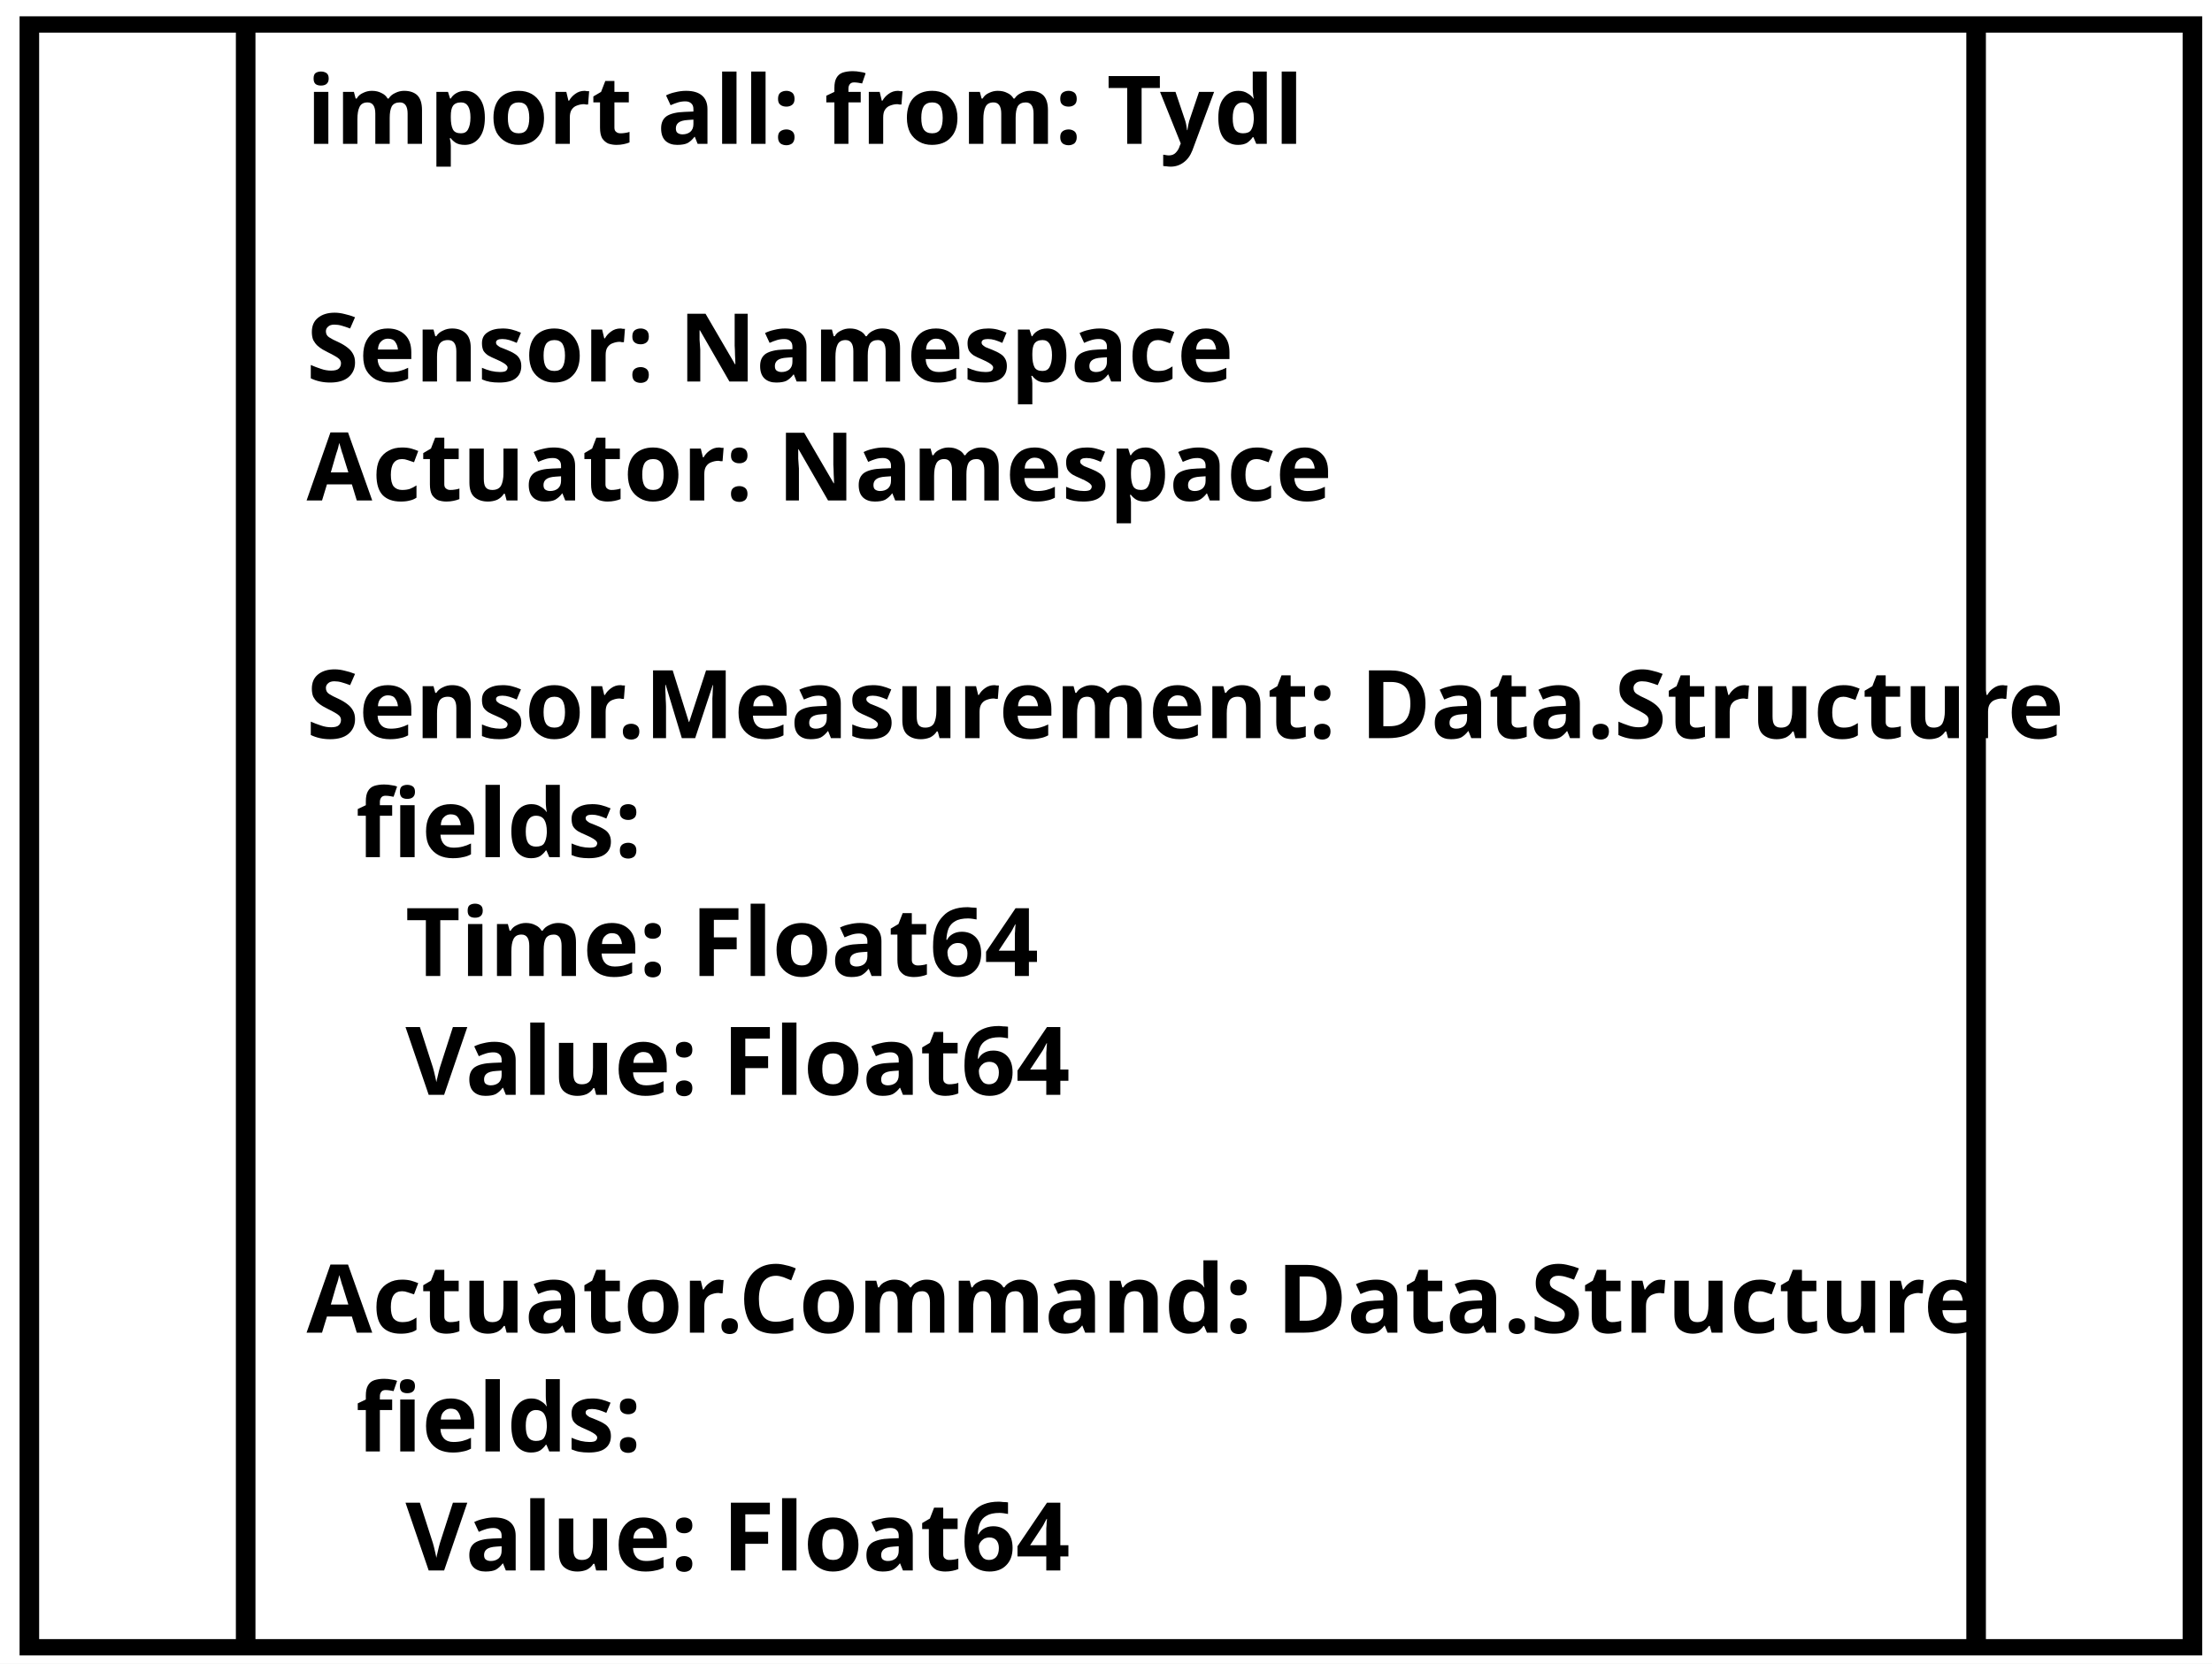
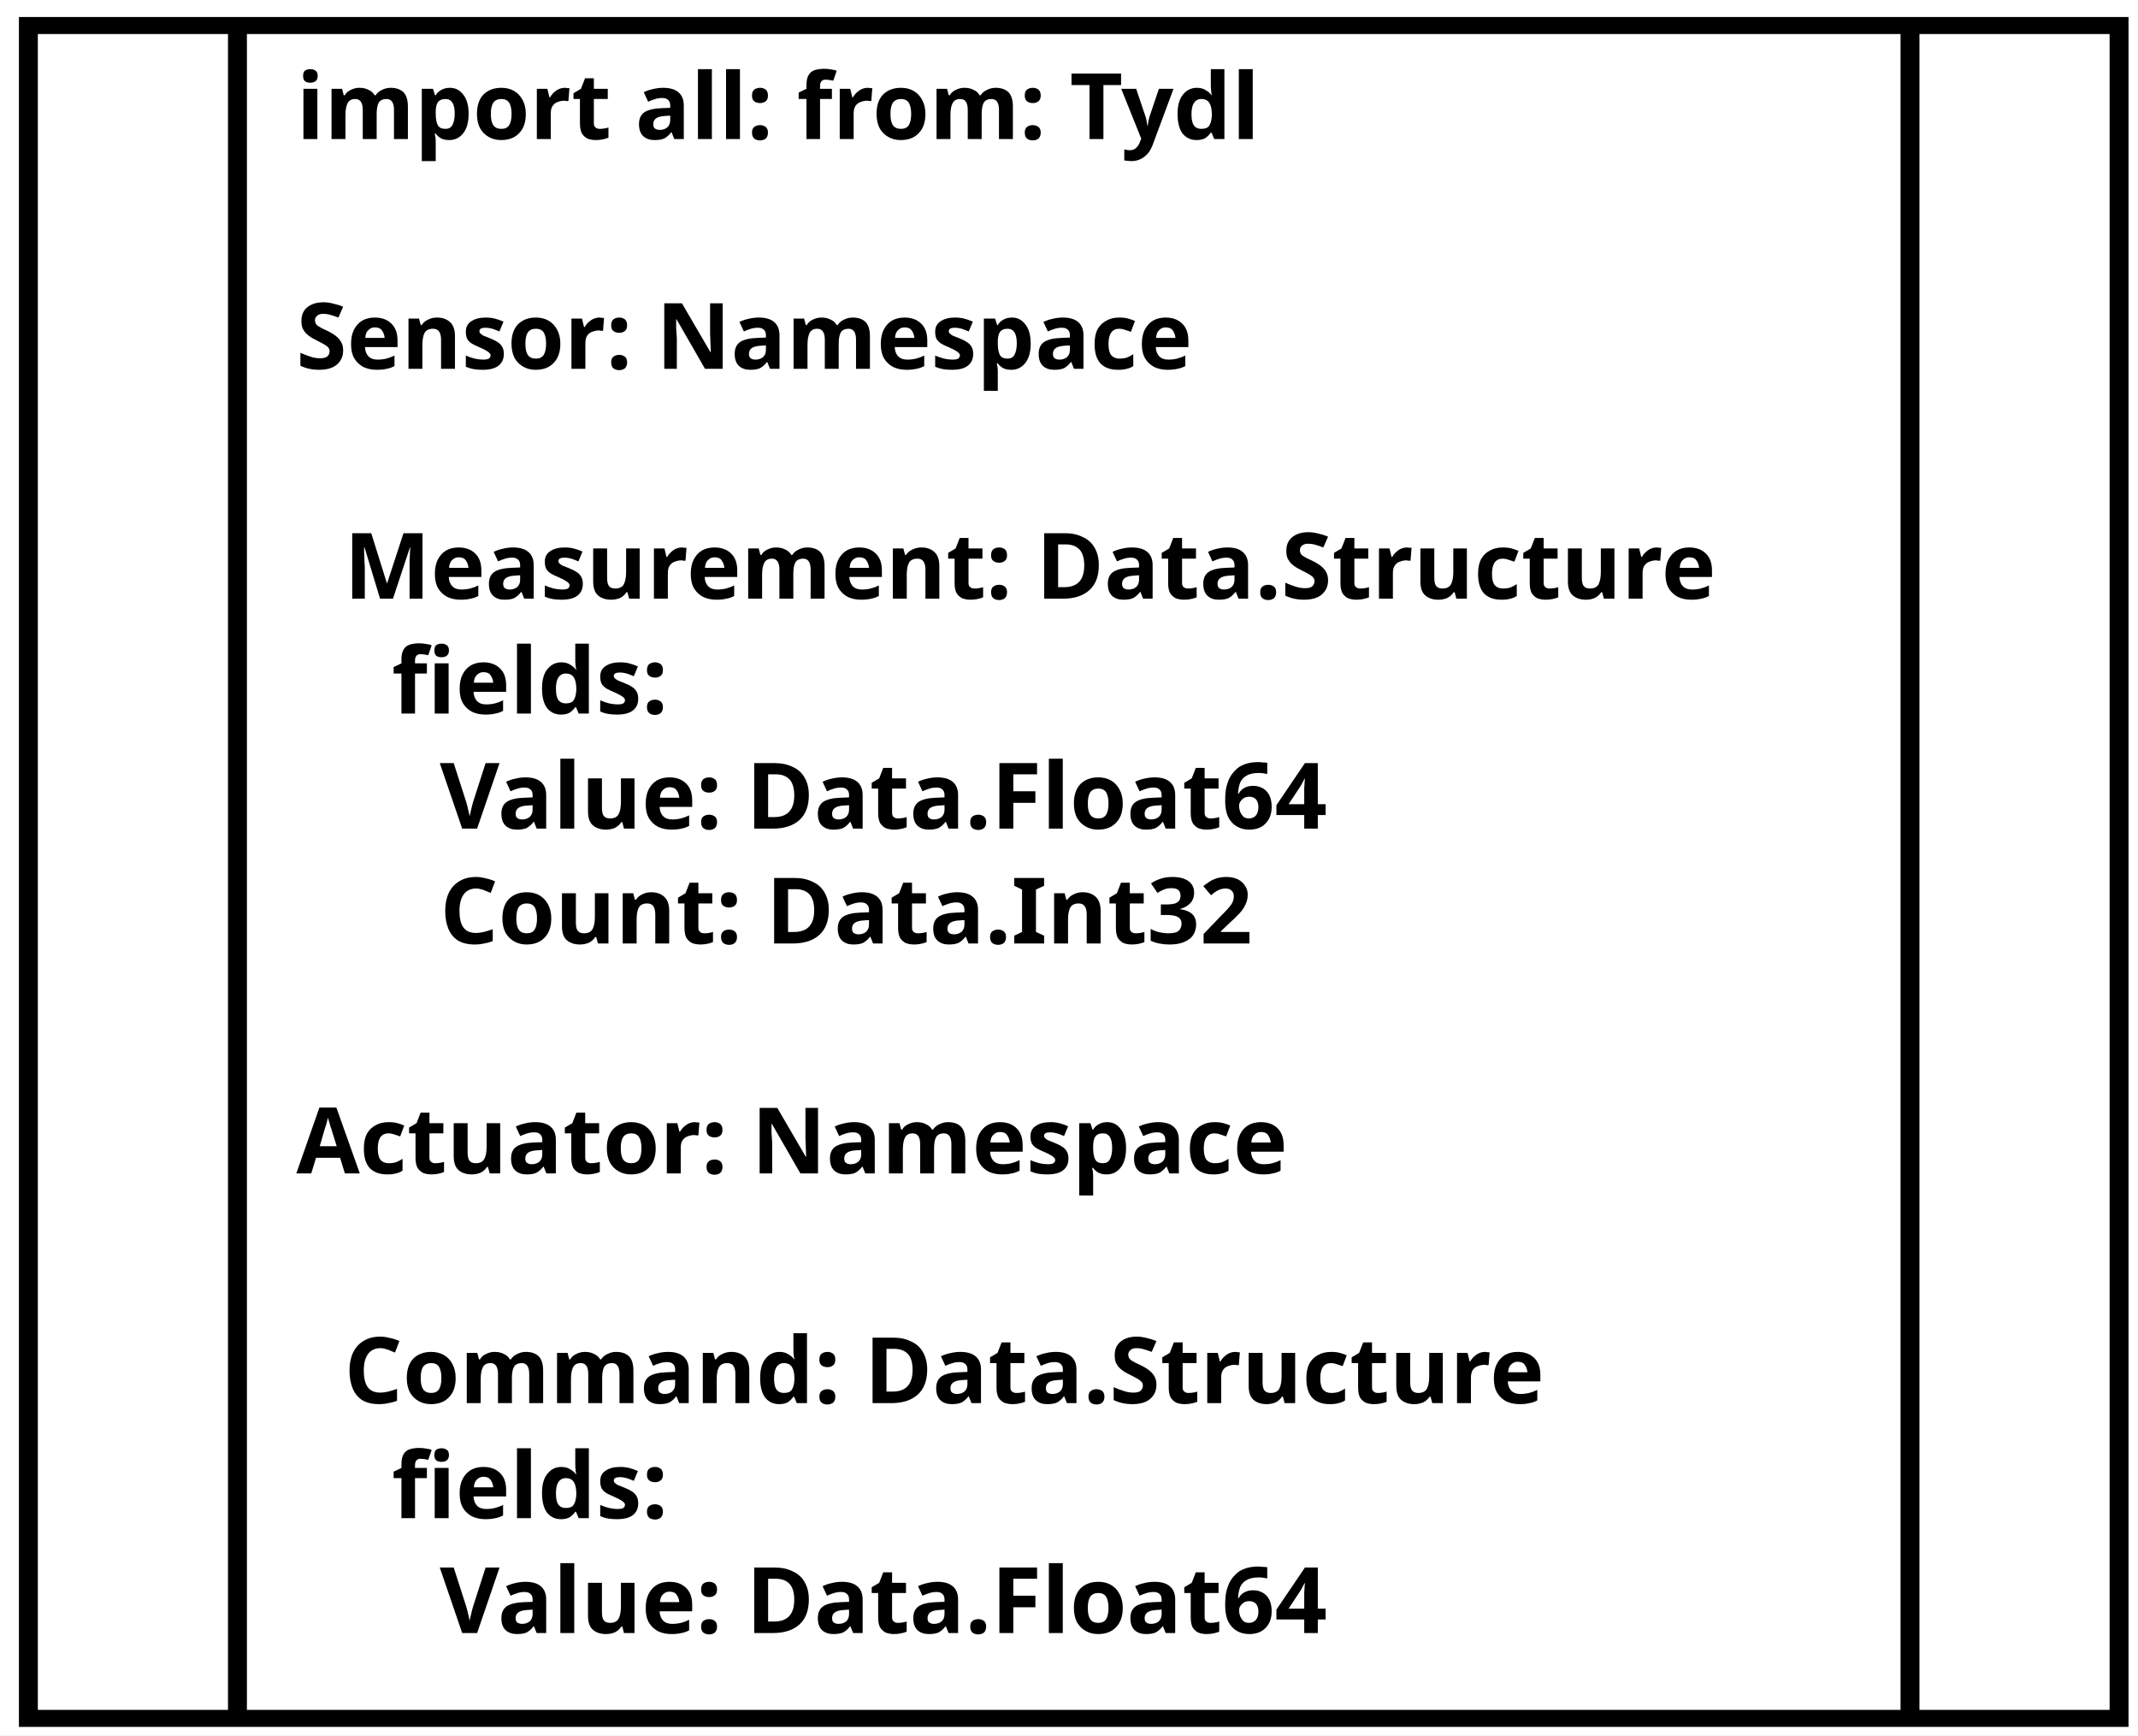
- <svg xmlns="http://www.w3.org/2000/svg" width="98.438mm" height="74.046mm" viewBox="0 0 98.438 74.046" version="1.1" id="svg8">
+ <svg xmlns="http://www.w3.org/2000/svg" width="98.438mm" height="79.904mm" viewBox="0 0 98.438 79.904" version="1.1" id="svg8">
  <defs id="defs2" />
  <g id="layer1" transform="translate(-53.11825,-93.53542)">
-     <g id="g724-9" transform="matrix(1.234671,0,0,1.028887,-12.46533,20.98176)">
+     <g id="g724-9" transform="matrix(1.234671,0,0,1.110294,-12.46533,15.24118)">
      <g transform="matrix(0.3527778,0,0,0.3527778,53.11825,70.51667)" id="surface71968-2">
        <rect x="0" y="0" width="226" height="204" style="fill:#ffffff;fill-opacity:1;stroke:none" id="rect100-0" />
        <path transform="matrix(20,0,0,20,-222,-167)" style="fill:#ffffff;fill-opacity:1;fill-rule:evenodd;stroke:#000000;stroke-width:0.1;stroke-linecap:butt;stroke-linejoin:miter;stroke-miterlimit:10;stroke-opacity:1" d="M 11.25,8.5 H 22.3 v 9.95 H 11.25 Z m 0,0" id="path102-1" />
        <path style="fill:none;stroke:#000000;stroke-width:0.1;stroke-linecap:butt;stroke-linejoin:miter;stroke-miterlimit:10;stroke-opacity:1" d="m 12.355,8.5 v 9.95" transform="matrix(20,0,0,20,-222,-167)" id="path104-8" />
        <path style="fill:none;stroke:#000000;stroke-width:0.1;stroke-linecap:butt;stroke-linejoin:miter;stroke-miterlimit:10;stroke-opacity:1" d="m 21.195,8.5 v 9.95" transform="matrix(20,0,0,20,-222,-167)" id="path106-6" />
      </g>
    </g>
    <text xml:space="preserve" style="font-style:normal;font-variant:normal;font-weight:bold;font-stretch:normal;font-size:4.233px;line-height:1.25;font-family:'Ubuntu Mono';-inkscape-font-specification:'Ubuntu Mono, Bold';font-variant-ligatures:normal;font-variant-caps:normal;font-variant-numeric:normal;font-feature-settings:normal;text-align:start;letter-spacing:0px;word-spacing:0px;writing-mode:lr-tb;text-anchor:start;fill:#000000;fill-opacity:1;stroke:none;stroke-width:0.265" x="66.762" y="99.936" id="text821-0-7-2-64-0-4-48-5-3-6-3">
      <tspan x="66.762" y="99.936" style="font-style:normal;font-variant:normal;font-weight:bold;font-stretch:normal;font-size:4.233px;font-family:'Ubuntu Mono';-inkscape-font-specification:'Ubuntu Mono, Bold';font-variant-ligatures:normal;font-variant-caps:normal;font-variant-numeric:normal;font-feature-settings:normal;text-align:start;writing-mode:lr-tb;text-anchor:start;stroke-width:0.265" id="tspan3366-4">import all: from: Tydl</tspan>
      <tspan x="66.762" y="105.227" style="font-style:normal;font-variant:normal;font-weight:bold;font-stretch:normal;font-size:4.233px;font-family:'Ubuntu Mono';-inkscape-font-specification:'Ubuntu Mono, Bold';font-variant-ligatures:normal;font-variant-caps:normal;font-variant-numeric:normal;font-feature-settings:normal;text-align:start;writing-mode:lr-tb;text-anchor:start;stroke-width:0.265" id="tspan10111" />
-       <tspan x="66.762" y="110.519" style="font-style:normal;font-variant:normal;font-weight:bold;font-stretch:normal;font-size:4.233px;font-family:'Ubuntu Mono';-inkscape-font-specification:'Ubuntu Mono, Bold';font-variant-ligatures:normal;font-variant-caps:normal;font-variant-numeric:normal;font-feature-settings:normal;text-align:start;writing-mode:lr-tb;text-anchor:start;stroke-width:0.265" id="tspan24">Sensor: Namespace</tspan>
-       <tspan x="66.762" y="115.811" style="font-style:normal;font-variant:normal;font-weight:bold;font-stretch:normal;font-size:4.233px;font-family:'Ubuntu Mono';-inkscape-font-specification:'Ubuntu Mono, Bold';font-variant-ligatures:normal;font-variant-caps:normal;font-variant-numeric:normal;font-feature-settings:normal;text-align:start;writing-mode:lr-tb;text-anchor:start;stroke-width:0.265" id="tspan26">Actuator: Namespace</tspan>
-       <tspan x="66.762" y="121.102" style="font-style:normal;font-variant:normal;font-weight:bold;font-stretch:normal;font-size:4.233px;font-family:'Ubuntu Mono';-inkscape-font-specification:'Ubuntu Mono, Bold';font-variant-ligatures:normal;font-variant-caps:normal;font-variant-numeric:normal;font-feature-settings:normal;text-align:start;writing-mode:lr-tb;text-anchor:start;stroke-width:0.265" id="tspan1379" />
-       <tspan x="66.762" y="126.394" style="font-style:normal;font-variant:normal;font-weight:bold;font-stretch:normal;font-size:4.233px;font-family:'Ubuntu Mono';-inkscape-font-specification:'Ubuntu Mono, Bold';font-variant-ligatures:normal;font-variant-caps:normal;font-variant-numeric:normal;font-feature-settings:normal;text-align:start;writing-mode:lr-tb;text-anchor:start;stroke-width:0.265" id="tspan10109">Sensor.Measurement: Data.Structure</tspan>
-       <tspan x="66.762" y="131.686" style="font-style:normal;font-variant:normal;font-weight:bold;font-stretch:normal;font-size:4.233px;font-family:'Ubuntu Mono';-inkscape-font-specification:'Ubuntu Mono, Bold';font-variant-ligatures:normal;font-variant-caps:normal;font-variant-numeric:normal;font-feature-settings:normal;text-align:start;writing-mode:lr-tb;text-anchor:start;stroke-width:0.265" id="tspan686-2">  fields:</tspan>
-       <tspan x="66.762" y="136.977" style="font-style:normal;font-variant:normal;font-weight:bold;font-stretch:normal;font-size:4.233px;font-family:'Ubuntu Mono';-inkscape-font-specification:'Ubuntu Mono, Bold';font-variant-ligatures:normal;font-variant-caps:normal;font-variant-numeric:normal;font-feature-settings:normal;text-align:start;writing-mode:lr-tb;text-anchor:start;stroke-width:0.265" id="tspan688-0">    Time: Float64</tspan>
-       <tspan x="66.762" y="142.269" style="font-style:normal;font-variant:normal;font-weight:bold;font-stretch:normal;font-size:4.233px;font-family:'Ubuntu Mono';-inkscape-font-specification:'Ubuntu Mono, Bold';font-variant-ligatures:normal;font-variant-caps:normal;font-variant-numeric:normal;font-feature-settings:normal;text-align:start;writing-mode:lr-tb;text-anchor:start;stroke-width:0.265" id="tspan698-9">    Value: Float64</tspan>
-       <tspan x="66.762" y="147.561" style="font-style:normal;font-variant:normal;font-weight:bold;font-stretch:normal;font-size:4.233px;font-family:'Ubuntu Mono';-inkscape-font-specification:'Ubuntu Mono, Bold';font-variant-ligatures:normal;font-variant-caps:normal;font-variant-numeric:normal;font-feature-settings:normal;text-align:start;writing-mode:lr-tb;text-anchor:start;stroke-width:0.265" id="tspan10113" />
-       <tspan x="66.762" y="152.852" style="font-style:normal;font-variant:normal;font-weight:bold;font-stretch:normal;font-size:4.233px;font-family:'Ubuntu Mono';-inkscape-font-specification:'Ubuntu Mono, Bold';font-variant-ligatures:normal;font-variant-caps:normal;font-variant-numeric:normal;font-feature-settings:normal;text-align:start;writing-mode:lr-tb;text-anchor:start;stroke-width:0.265" id="tspan10115">Actuator.Command: Data.Structure</tspan>
-       <tspan x="66.762" y="158.144" style="font-style:normal;font-variant:normal;font-weight:bold;font-stretch:normal;font-size:4.233px;font-family:'Ubuntu Mono';-inkscape-font-specification:'Ubuntu Mono, Bold';font-variant-ligatures:normal;font-variant-caps:normal;font-variant-numeric:normal;font-feature-settings:normal;text-align:start;writing-mode:lr-tb;text-anchor:start;stroke-width:0.265" id="tspan10117">  fields:</tspan>
-       <tspan x="66.762" y="163.436" style="font-style:normal;font-variant:normal;font-weight:bold;font-stretch:normal;font-size:4.233px;font-family:'Ubuntu Mono';-inkscape-font-specification:'Ubuntu Mono, Bold';font-variant-ligatures:normal;font-variant-caps:normal;font-variant-numeric:normal;font-feature-settings:normal;text-align:start;writing-mode:lr-tb;text-anchor:start;stroke-width:0.265" id="tspan10119">    Value: Float64</tspan>
+       <tspan x="66.762" y="110.519" style="font-style:normal;font-variant:normal;font-weight:bold;font-stretch:normal;font-size:4.233px;font-family:'Ubuntu Mono';-inkscape-font-specification:'Ubuntu Mono, Bold';font-variant-ligatures:normal;font-variant-caps:normal;font-variant-numeric:normal;font-feature-settings:normal;text-align:start;writing-mode:lr-tb;text-anchor:start;stroke-width:0.265" id="tspan26">Sensor: Namespace</tspan>
+       <tspan x="66.762" y="115.811" style="font-style:normal;font-variant:normal;font-weight:bold;font-stretch:normal;font-size:4.233px;font-family:'Ubuntu Mono';-inkscape-font-specification:'Ubuntu Mono, Bold';font-variant-ligatures:normal;font-variant-caps:normal;font-variant-numeric:normal;font-feature-settings:normal;text-align:start;writing-mode:lr-tb;text-anchor:start;stroke-width:0.265" id="tspan1534" />
+       <tspan x="66.762" y="121.102" style="font-style:normal;font-variant:normal;font-weight:bold;font-stretch:normal;font-size:4.233px;font-family:'Ubuntu Mono';-inkscape-font-specification:'Ubuntu Mono, Bold';font-variant-ligatures:normal;font-variant-caps:normal;font-variant-numeric:normal;font-feature-settings:normal;text-align:start;writing-mode:lr-tb;text-anchor:start;stroke-width:0.265" id="tspan1536">  Measurement: Data.Structure</tspan>
+       <tspan x="66.762" y="126.394" style="font-style:normal;font-variant:normal;font-weight:bold;font-stretch:normal;font-size:4.233px;font-family:'Ubuntu Mono';-inkscape-font-specification:'Ubuntu Mono, Bold';font-variant-ligatures:normal;font-variant-caps:normal;font-variant-numeric:normal;font-feature-settings:normal;text-align:start;writing-mode:lr-tb;text-anchor:start;stroke-width:0.265" id="tspan1401">    fields:</tspan>
+       <tspan x="66.762" y="131.686" style="font-style:normal;font-variant:normal;font-weight:bold;font-stretch:normal;font-size:4.233px;font-family:'Ubuntu Mono';-inkscape-font-specification:'Ubuntu Mono, Bold';font-variant-ligatures:normal;font-variant-caps:normal;font-variant-numeric:normal;font-feature-settings:normal;text-align:start;writing-mode:lr-tb;text-anchor:start;stroke-width:0.265" id="tspan1405">      Value: Data.Float64</tspan>
+       <tspan x="66.762" y="136.977" style="font-style:normal;font-variant:normal;font-weight:bold;font-stretch:normal;font-size:4.233px;font-family:'Ubuntu Mono';-inkscape-font-specification:'Ubuntu Mono, Bold';font-variant-ligatures:normal;font-variant-caps:normal;font-variant-numeric:normal;font-feature-settings:normal;text-align:start;writing-mode:lr-tb;text-anchor:start;stroke-width:0.265" id="tspan1407">      Count: Data.Int32</tspan>
+       <tspan x="66.762" y="142.269" style="font-style:normal;font-variant:normal;font-weight:bold;font-stretch:normal;font-size:4.233px;font-family:'Ubuntu Mono';-inkscape-font-specification:'Ubuntu Mono, Bold';font-variant-ligatures:normal;font-variant-caps:normal;font-variant-numeric:normal;font-feature-settings:normal;text-align:start;writing-mode:lr-tb;text-anchor:start;stroke-width:0.265" id="tspan1583" />
+       <tspan x="66.762" y="147.561" style="font-style:normal;font-variant:normal;font-weight:bold;font-stretch:normal;font-size:4.233px;font-family:'Ubuntu Mono';-inkscape-font-specification:'Ubuntu Mono, Bold';font-variant-ligatures:normal;font-variant-caps:normal;font-variant-numeric:normal;font-feature-settings:normal;text-align:start;writing-mode:lr-tb;text-anchor:start;stroke-width:0.265" id="tspan1409">Actuator: Namespace</tspan>
+       <tspan x="66.762" y="152.852" style="font-style:normal;font-variant:normal;font-weight:bold;font-stretch:normal;font-size:4.233px;font-family:'Ubuntu Mono';-inkscape-font-specification:'Ubuntu Mono, Bold';font-variant-ligatures:normal;font-variant-caps:normal;font-variant-numeric:normal;font-feature-settings:normal;text-align:start;writing-mode:lr-tb;text-anchor:start;stroke-width:0.265" id="tspan10113" />
+       <tspan x="66.762" y="158.144" style="font-style:normal;font-variant:normal;font-weight:bold;font-stretch:normal;font-size:4.233px;font-family:'Ubuntu Mono';-inkscape-font-specification:'Ubuntu Mono, Bold';font-variant-ligatures:normal;font-variant-caps:normal;font-variant-numeric:normal;font-feature-settings:normal;text-align:start;writing-mode:lr-tb;text-anchor:start;stroke-width:0.265" id="tspan10115">  Command: Data.Structure</tspan>
+       <tspan x="66.762" y="163.436" style="font-style:normal;font-variant:normal;font-weight:bold;font-stretch:normal;font-size:4.233px;font-family:'Ubuntu Mono';-inkscape-font-specification:'Ubuntu Mono, Bold';font-variant-ligatures:normal;font-variant-caps:normal;font-variant-numeric:normal;font-feature-settings:normal;text-align:start;writing-mode:lr-tb;text-anchor:start;stroke-width:0.265" id="tspan10117">    fields:</tspan>
+       <tspan x="66.762" y="168.727" style="font-style:normal;font-variant:normal;font-weight:bold;font-stretch:normal;font-size:4.233px;font-family:'Ubuntu Mono';-inkscape-font-specification:'Ubuntu Mono, Bold';font-variant-ligatures:normal;font-variant-caps:normal;font-variant-numeric:normal;font-feature-settings:normal;text-align:start;writing-mode:lr-tb;text-anchor:start;stroke-width:0.265" id="tspan10119">      Value: Data.Float64</tspan>
    </text>
  </g>
</svg>
